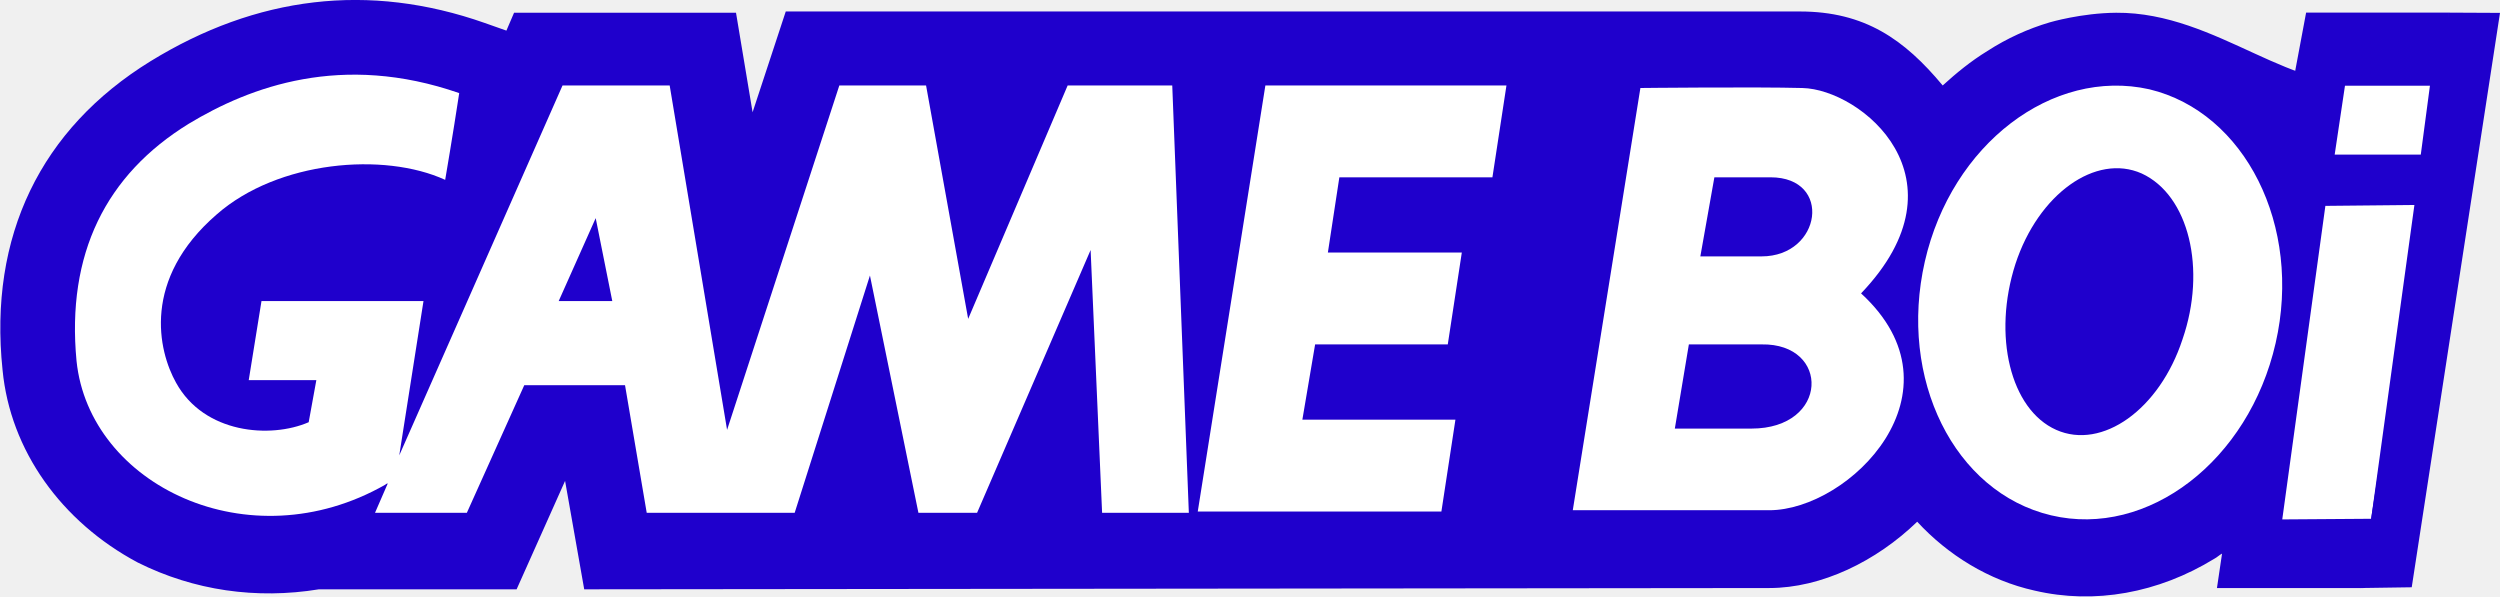
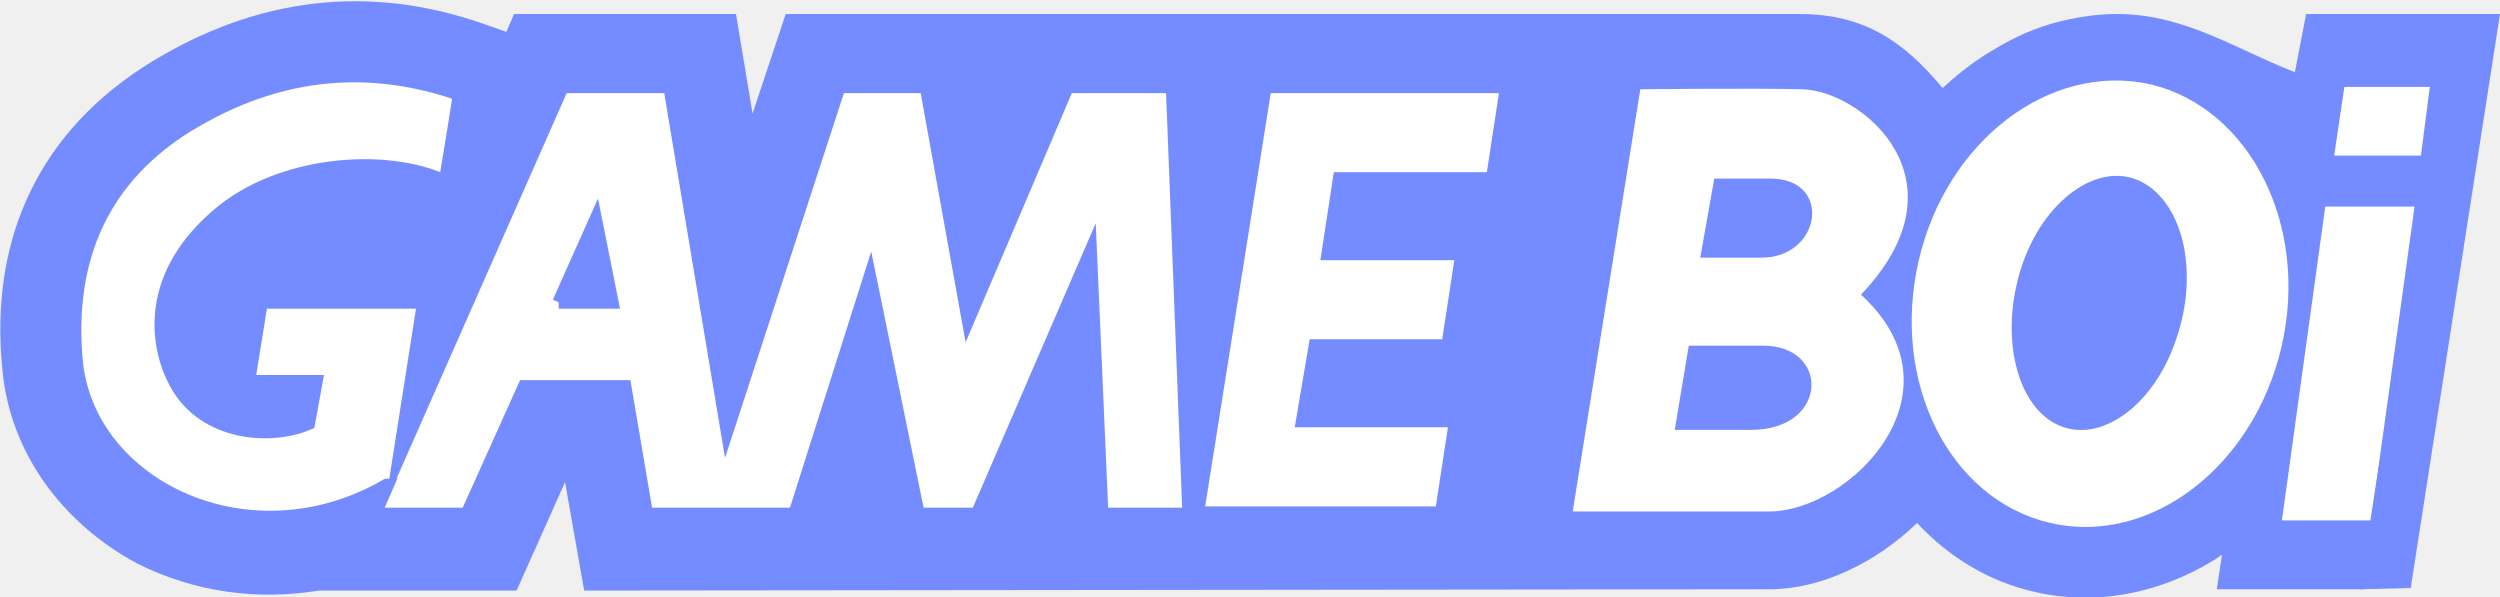
- <svg xmlns="http://www.w3.org/2000/svg" version="1.1" id="Layer_1" x="0px" y="0px" viewBox="0 0 195.99 46.8" style="enable-background:new 0 0 195.99 46.8;" xml:space="preserve">
+ <svg xmlns="http://www.w3.org/2000/svg" version="1.1" id="Layer_1" x="0px" y="0px" viewBox="0 0 196 46.8" style="enable-background:new 0 0 196 46.8;" xml:space="preserve">
  <style type="text/css">
- 	.st0{fill:#1F00CC;}
- 	.st1{fill:#FFFFFF;}
+ 	.st0{fill:#748CFF;}
+ 	.st1{fill:#FFFFFF;stroke:#748CFF;stroke-miterlimit:10;}
+ 	.st2{fill:#FFFFFF;stroke:#FFFFFF;stroke-miterlimit:10;}
+ 	.st3{fill:#FFFFFF;}
</style>
-   <path class="st0" d="M190.62,20.55c1.3-3.16,0.91-6.38,0.83-9.71c-0.08-3.36,0.29-6.6,1.12-9.84c-2.29,3.62-4.62,4.83-6.34,5.25  C179.98,7.79,173.9,0.94,165.9,1c-2.73,0.02-5.2,0.75-5.2,0.75C159,2.25,157.35,3,155.8,4c-1.3,0.8-2.4,1.7-3.5,2.7  c-3-3.6-6.1-5.8-11.2-5.8H61.6L59,8.8L57.7,1H40.3l-0.6,1.4L38,1.8c-9.1-3.2-17.9-2.1-26.2,3C3.2,10.1-0.9,18.5,0.2,29  c0.6,6.3,4.6,11.9,10.6,15.1c4.4,2.2,9.3,2.9,14.2,2.1h15.5l3.8-8.5l1.5,8.5l92.9-0.1c4.1,0,8.4-2.1,11.6-5.2  c2.4,2.6,5.6,4.6,9.2,5.4c4.7,1.1,9.7,0.2,14.1-2.5c0.2-0.1,0.4-0.3,0.6-0.4l-0.4,2.7h11.48c1.35-4.14,2.64-8.31,3.55-12.55  c0.63-2.93,1.22-6.07,2-9.13C190.17,23.41,189.98,22.09,190.62,20.55z" />
-   <path class="st1" d="M43.8,23.6l2.9-6.5l1.3,6.5H43.8 M83.7,6.7L75.9,25L72.6,6.7h-6.8l-8.8,27l-4.5-27h-8.4l-12.8,29l1.9-12.1H20.5  l-1,6.2h5.3l-0.6,3.3c-3,1.3-8.2,0.9-10.4-3.1c-1.4-2.5-2.7-8.1,3.2-13.2c4.8-4.2,13.1-4.9,17.9-2.7c0,0,0.6-3.5,1.1-6.8  c-9.2-3.2-16.4-0.5-21.2,2.4c-6.5,4-9.6,10.2-8.8,18.6C7,38,19.5,44.1,30.2,38c0.1-0.1,0.2-0.1,0.2-0.1l-1,2.3h7.2l4.5-10H49l1.7,10  h11.6l5.9-18.6L72,40.2h4.6l8.9-20.6l0.9,20.6h6.8L91.9,6.7H83.7" />
-   <polyline class="st1" points="93.9,40.1 113,40.1 114.1,32.9 102.1,32.9 103.1,27 113.5,27 114.6,19.8 104.1,19.8 105,13.9   117,13.9 118.1,6.7 99.2,6.7 93.9,40.1 " />
-   <path class="st1" d="M171.1,26.6c-1.8,5.5-6.3,8.7-9.9,7.1c-3.6-1.6-5-7.4-3.2-13c1.8-5.5,6.3-8.7,9.9-7.1  C171.6,15.3,173,21.1,171.1,26.6 M168.5,7c-7.6-1.7-15.5,4.3-17.6,13.5s2.3,18.1,9.9,19.9c7.6,1.8,15.5-4.3,17.6-13.5  S176,8.8,168.5,7" />
-   <path class="st1" d="M138.1,20.1c-3.8,0-4.8,0-4.8,0l1.1-6.2c0,0,0.1,0,4.4,0C143.7,13.9,142.8,20.1,138.1,20.1 M137.3,33.6  c-3.8,0-6,0-6,0l1.1-6.6c0,0,1.4,0,5.7,0C143.5,26.9,143.4,33.6,137.3,33.6 M141.3,6.9c-3.7-0.1-12.8,0-12.8,0h0.1L123.3,40  c0,0,10.9,0,15.4,0c6.3,0,15.6-9.3,7.2-17C154.5,14,145.9,7,141.3,6.9" />
  <g>
-     <polygon class="st1" points="185.89,40.67 178.92,40.72 182.3,16.14 189.28,16.07  " />
-     <polygon class="st1" points="183.03,12.12 189.78,12.12 190.5,6.7 183.84,6.7  " />
+     <path class="st0" d="M190.6,20.6c1.3-3.2,0.9-6.4,0.8-9.7c-0.1-3.4,0.3-6.6,1.1-9.8c-2.3,3.6-4.6,4.8-6.3,5.3   C180,7.9,173.9,1,165.9,1.1c-2.7,0-5.2,0.8-5.2,0.8c-1.7,0.5-3.3,1.3-4.9,2.3c-1.3,0.8-2.4,1.7-3.5,2.7c-3-3.6-6.1-5.8-11.2-5.8   H61.6L59,8.9l-1.3-7.8H40.3l-0.6,1.4L38,1.9c-9.1-3.2-17.9-2.1-26.2,3C3.2,10.2-0.9,18.6,0.2,29.1C0.8,35.4,4.8,41,10.8,44.2   c4.4,2.2,9.3,2.9,14.2,2.1h15.5l3.8-8.5l1.5,8.5l92.9-0.1c4.1,0,8.4-2.1,11.6-5.2c2.4,2.6,5.6,4.6,9.2,5.4   c4.7,1.1,9.7,0.2,14.1-2.5c0.2-0.1,0.4-0.3,0.6-0.4l-0.4,2.7h11.5c1.4-4.1,2.6-8.3,3.6-12.5c0.6-2.9,1.2-6.1,2-9.1   C190.1,23.5,190,22.2,190.6,20.6z" />
+     <path class="st1" d="M43.8,23.7l2.9-6.5l1.3,6.5H43.8 M83.7,6.8l-7.8,18.3L72.6,6.8h-6.8l-8.8,27l-4.5-27h-8.4l-12.8,29l1.9-12.1   H20.5l-1,6.2h5.3l-0.6,3.3c-3,1.3-8.2,0.9-10.4-3.1c-1.4-2.5-2.7-8.1,3.2-13.2c4.8-4.2,13.1-4.9,17.9-2.7c0,0,0.6-3.5,1.1-6.8   c-9.2-3.2-16.4-0.5-21.2,2.4C8.3,13.8,5.2,20,6,28.4c1,9.7,13.5,15.8,24.2,9.7c0.1-0.1,0.2-0.1,0.2-0.1l-1,2.3h7.2l4.5-10H49   l1.7,10h11.6l5.9-18.6L72,40.3h4.6l8.9-20.6l0.9,20.6h6.8L91.9,6.8H83.7" />
+     <polyline class="st1" points="93.9,40.2 113,40.2 114.1,33 102.1,33 103.1,27.1 113.5,27.1 114.6,19.9 104.1,19.9 105,14 117,14    118.1,6.8 99.2,6.8 93.9,40.2  " />
+     <path class="st2" d="M171.1,26.7c-1.8,5.5-6.3,8.7-9.9,7.1c-3.6-1.6-5-7.4-3.2-13c1.8-5.5,6.3-8.7,9.9-7.1   C171.6,15.4,173,21.2,171.1,26.7 M168.5,7.1c-7.6-1.7-15.5,4.3-17.6,13.5s2.3,18.1,9.9,19.9c7.6,1.8,15.5-4.3,17.6-13.5   S176,8.9,168.5,7.1" />
+     <path class="st3" d="M138.1,20.2c-3.8,0-4.8,0-4.8,0l1.1-6.2c0,0,0.1,0,4.4,0C143.7,14,142.8,20.2,138.1,20.2 M137.3,33.7   c-3.8,0-6,0-6,0l1.1-6.6c0,0,1.4,0,5.7,0C143.5,27,143.4,33.7,137.3,33.7 M141.3,7c-3.7-0.1-12.8,0-12.8,0h0.1l-5.3,33.1   c0,0,10.9,0,15.4,0c6.3,0,15.6-9.3,7.2-17C154.5,14.1,145.9,7.1,141.3,7" />
+     <g>
+       <polygon class="st3" points="185.9,40.8 178.9,40.8 182.3,16.2 189.3,16.2   " />
+       <polygon class="st3" points="183,12.2 189.8,12.2 190.5,6.8 183.8,6.8   " />
+     </g>
+     <polygon class="st0" points="196,1.1 192,1.1 185,46.2 189,46.1  " />
+     <path class="st0" d="M187.8,42.7" />
+     <polygon class="st0" points="179.7,6.8 192,6.8 192,1.1 180.8,1.1  " />
+     <path class="st0" d="M185.4,3.2" />
  </g>
-   <polygon class="st0" points="195.99,1.01 191.99,0.99 185.05,46.1 189.07,46.04 " />
-   <path class="st0" d="M187.78,42.56" />
-   <polygon class="st0" points="179.72,6.7 191.99,6.7 191.99,0.99 180.79,0.99 " />
-   <path class="st0" d="M185.46,3.06" />
+   <g id="Background">
+ </g>
</svg>
